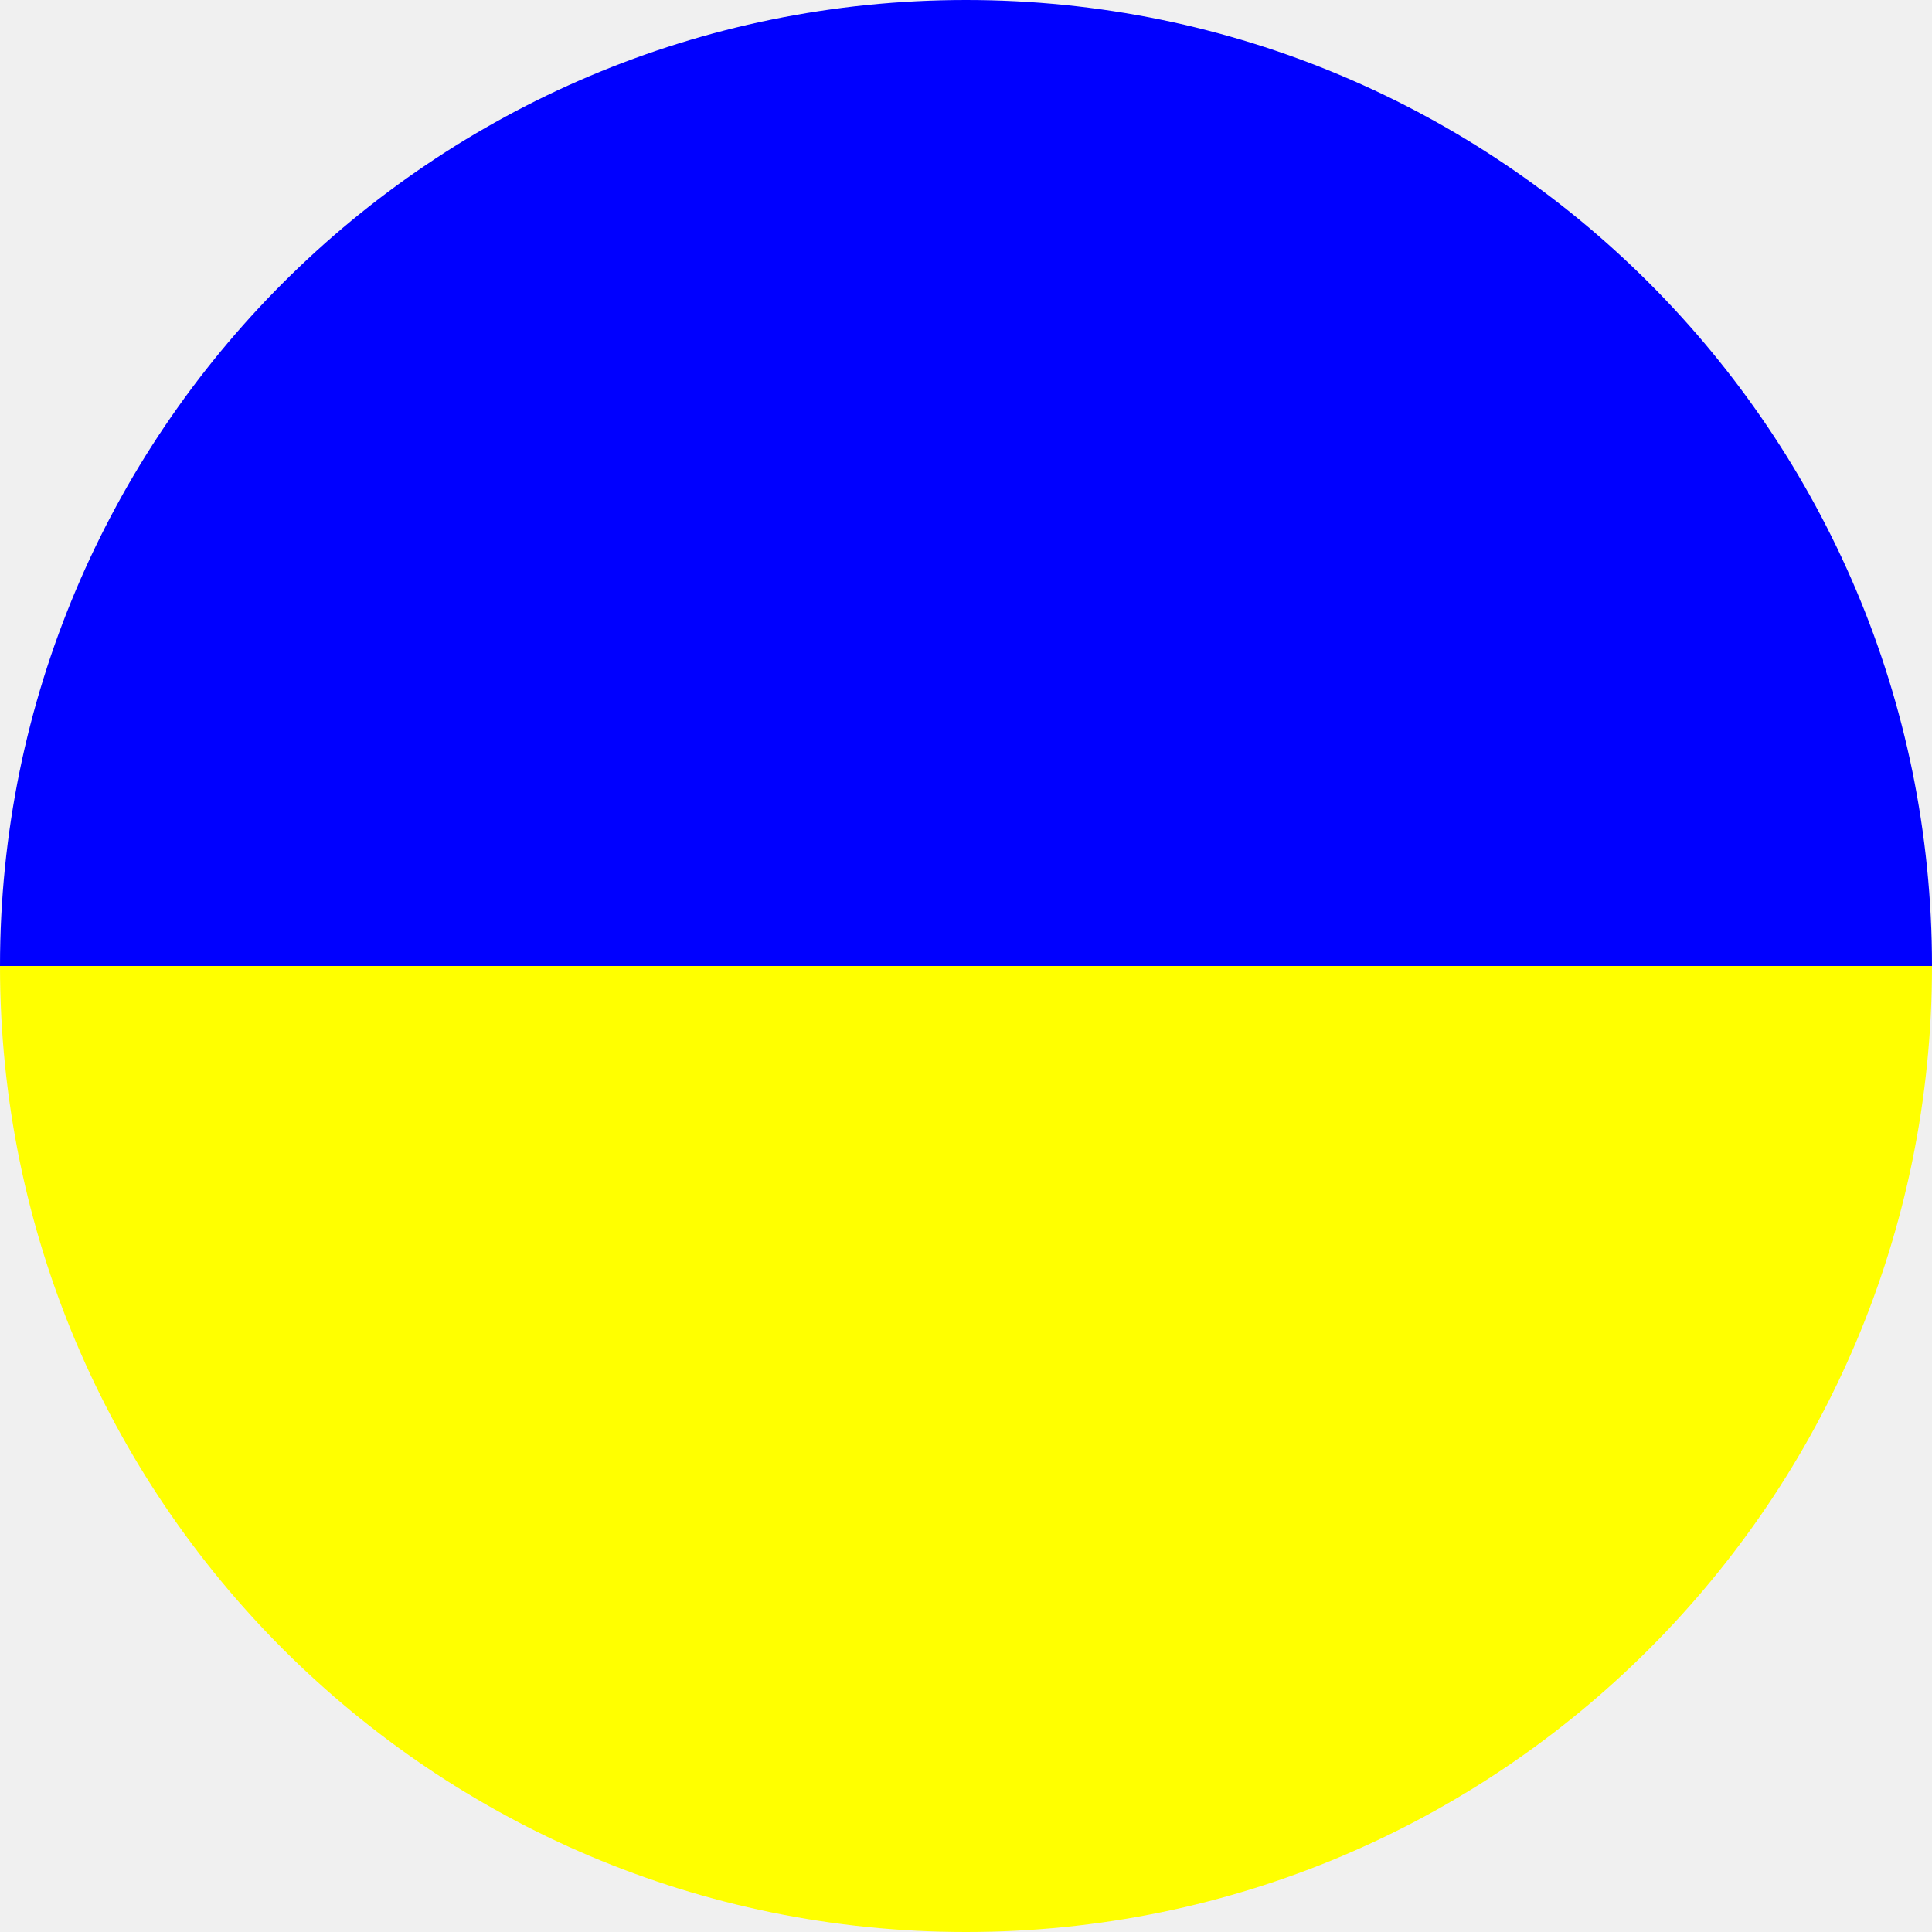
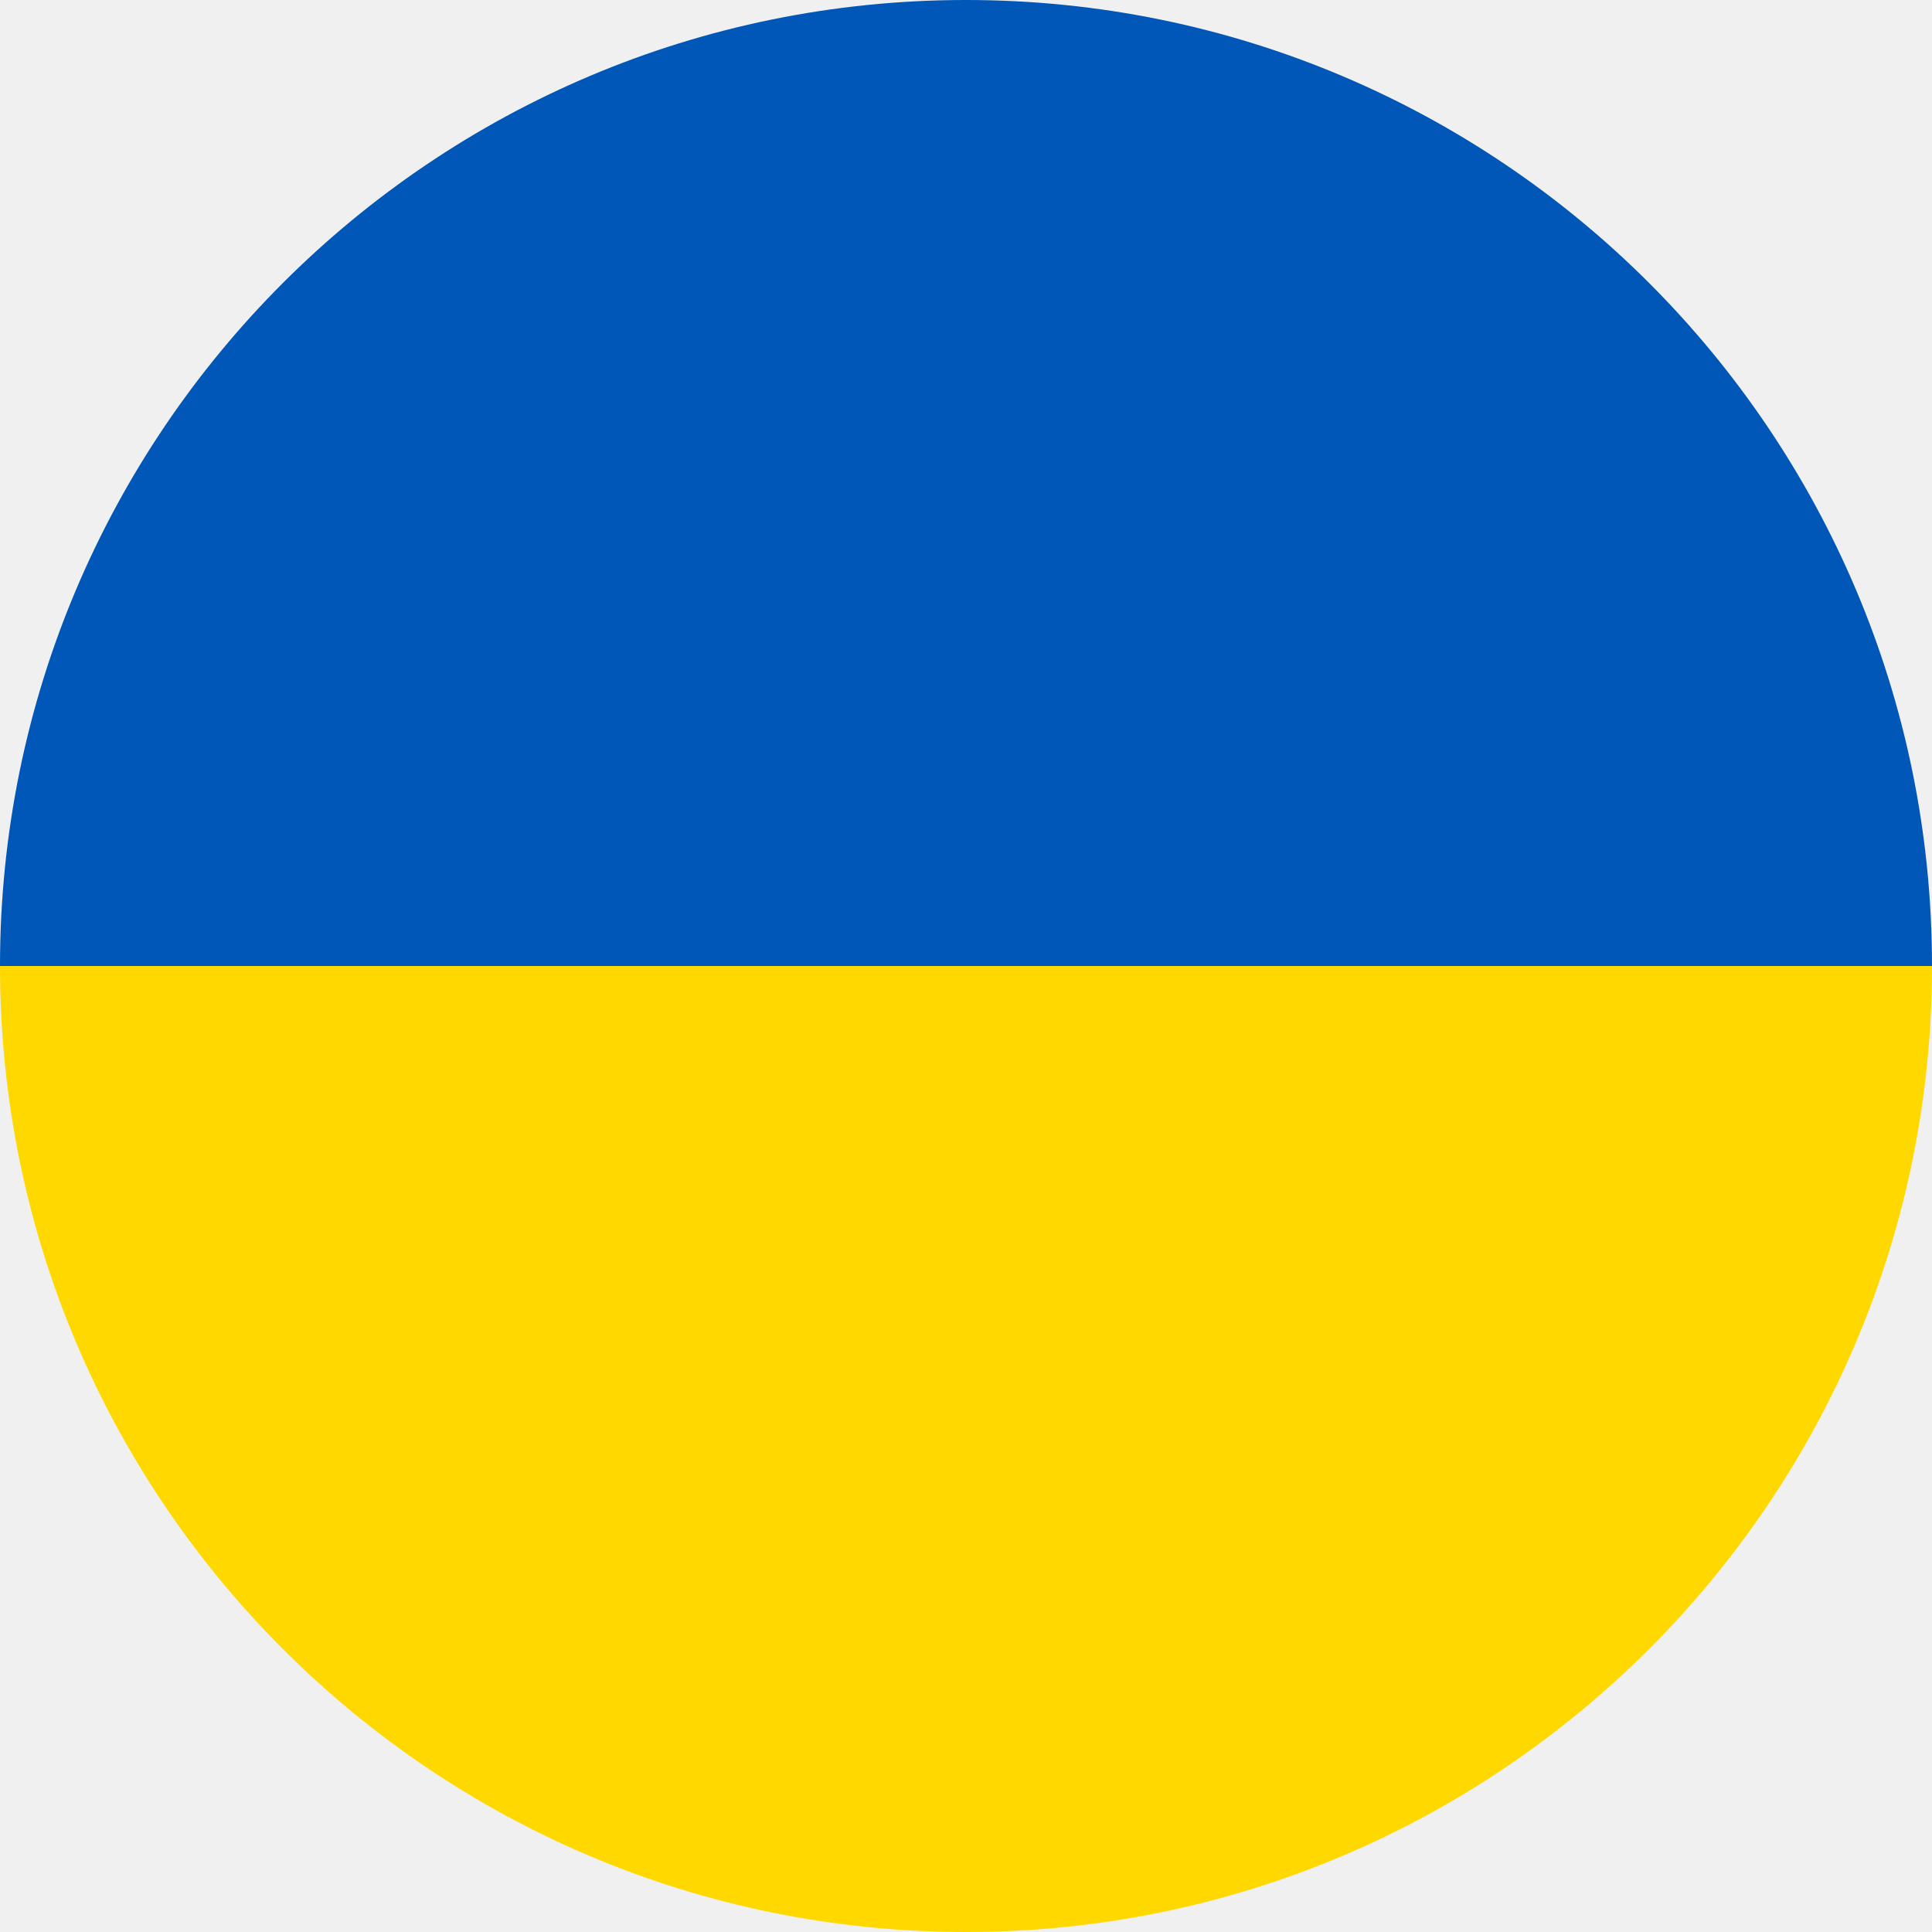
<svg xmlns="http://www.w3.org/2000/svg" viewBox="0 0 512 512">
  <mask id="a">
    <circle cx="256" cy="256" r="256" fill="#fff" />
  </mask>
  <g mask="url(#a)">
-     <path fill="#ffff00" d="M0 256l256.4-44.3L512 256v256H0z" />
-     <path fill="#0000ff" d="M0 0h512v256H0z" />
+     <path fill="#ffd800" d="M0 256l256.4-44.3L512 256v256H0z" />
+     <path fill="#0057b7" d="M0 0h512v256H0z" />
  </g>
</svg>
